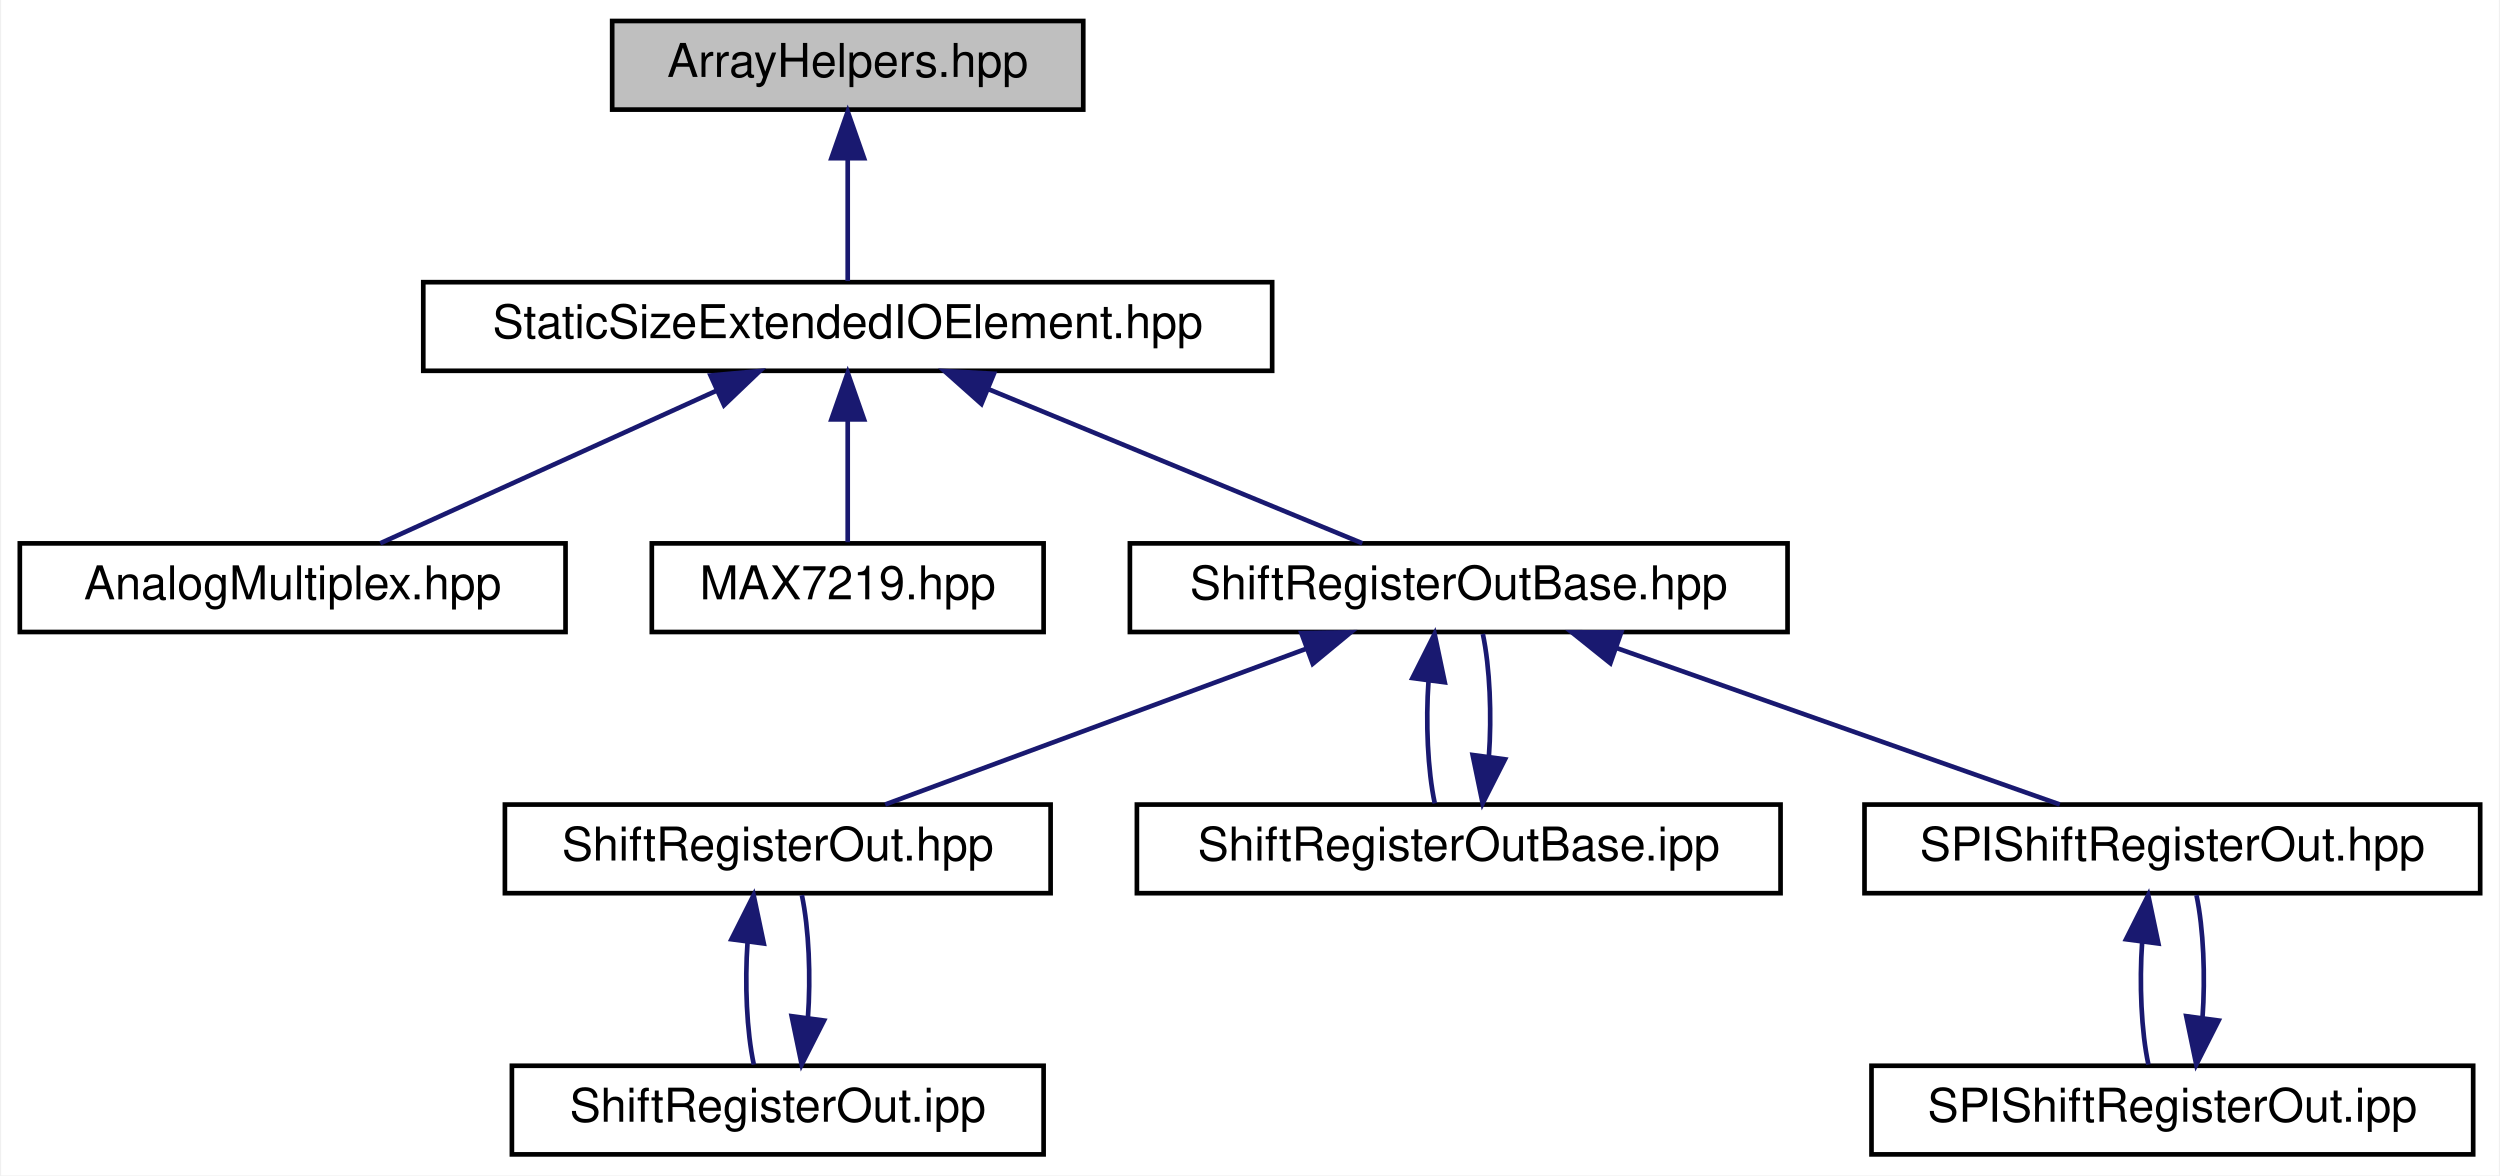
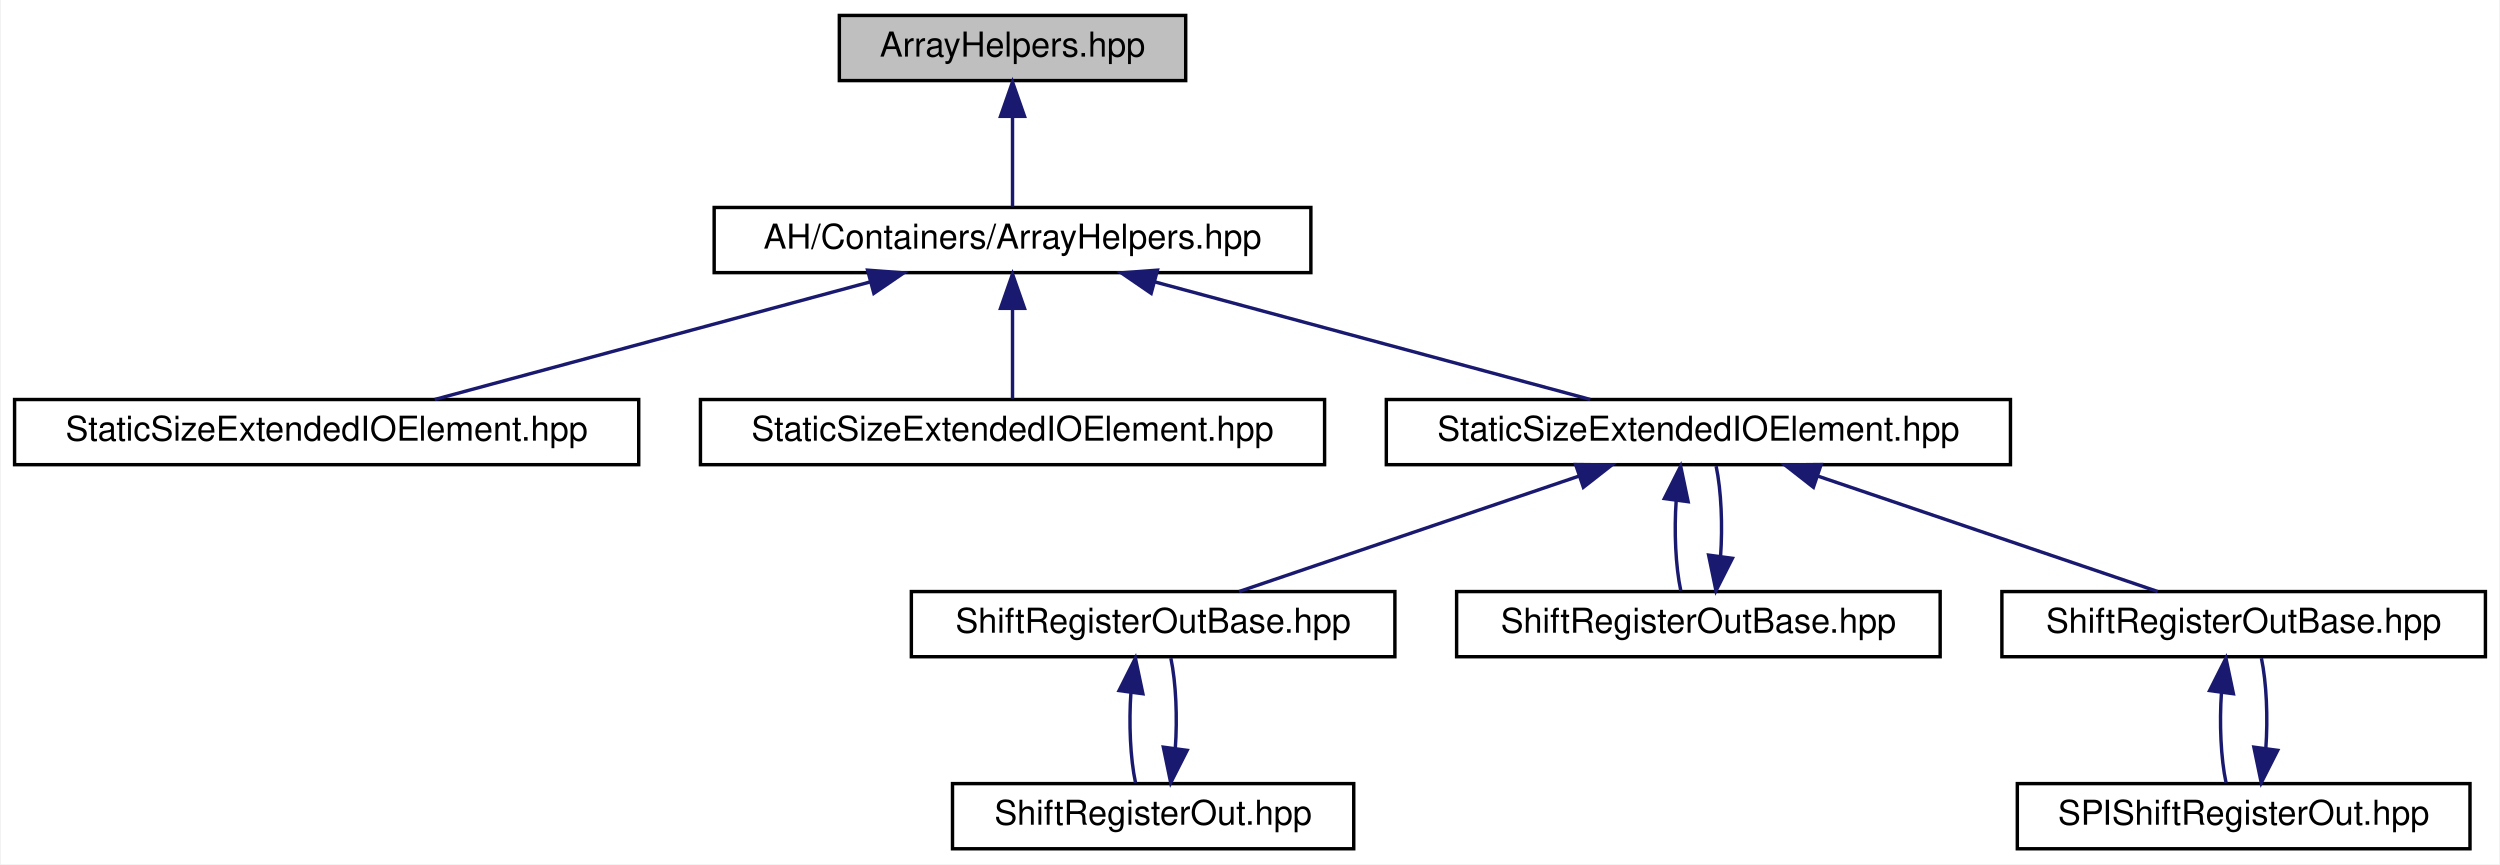
- <svg xmlns="http://www.w3.org/2000/svg" xmlns:xlink="http://www.w3.org/1999/xlink" width="536pt" height="252pt" viewBox="0.00 0.00 535.50 252.00">
+ <svg xmlns="http://www.w3.org/2000/svg" xmlns:xlink="http://www.w3.org/1999/xlink" width="729pt" height="252pt" viewBox="0.00 0.00 728.50 252.00">
  <g id="graph0" class="graph" transform="scale(1 1) rotate(0) translate(4 248)">
-     <polygon fill="white" stroke="transparent" points="-4,4 -4,-248 531.5,-248 531.5,4 -4,4" />
+     <polygon fill="white" stroke="transparent" points="-4,4 -4,-248 724.5,-248 724.5,4 -4,4" />
    <g id="node1" class="node">
      <g id="a_node1">
        <a xlink:title=" ">
-           <polygon fill="#bfbfbf" stroke="black" points="127,-224.5 127,-243.5 228,-243.5 228,-224.5 127,-224.5" />
-           <text text-anchor="middle" x="177.5" y="-231.5" font-family="Helvetica,sans-Serif" font-size="10.00">ArrayHelpers.hpp</text>
+           <polygon fill="#bfbfbf" stroke="black" points="240.5,-224.5 240.5,-243.5 341.5,-243.5 341.5,-224.5 240.5,-224.5" />
+           <text text-anchor="middle" x="291" y="-231.5" font-family="Helvetica,sans-Serif" font-size="10.00">ArrayHelpers.hpp</text>
        </a>
      </g>
    </g>
    <g id="node2" class="node">
      <g id="a_node2">
        <a xlink:href="../../d2/d05/StaticSizeExtendedIOElement_8hpp.html" target="_top" xlink:title=" ">
-           <polygon fill="white" stroke="black" points="86.5,-168.5 86.5,-187.5 268.5,-187.5 268.5,-168.5 86.5,-168.5" />
-           <text text-anchor="middle" x="177.5" y="-175.5" font-family="Helvetica,sans-Serif" font-size="10.00">StaticSizeExtendedIOElement.hpp</text>
+           <polygon fill="white" stroke="black" points="204,-168.5 204,-187.5 378,-187.5 378,-168.5 204,-168.5" />
+           <text text-anchor="middle" x="291" y="-175.5" font-family="Helvetica,sans-Serif" font-size="10.00">AH/Containers/ArrayHelpers.hpp</text>
        </a>
      </g>
    </g>
    <g id="edge1" class="edge">
-       <path fill="none" stroke="midnightblue" d="M177.5,-213.8C177.5,-204.91 177.5,-194.78 177.5,-187.75" />
-       <polygon fill="midnightblue" stroke="midnightblue" points="174,-214.08 177.5,-224.08 181,-214.08 174,-214.08" />
+       <path fill="none" stroke="midnightblue" d="M291,-213.8C291,-204.91 291,-194.78 291,-187.75" />
+       <polygon fill="midnightblue" stroke="midnightblue" points="287.5,-214.08 291,-224.08 294.5,-214.08 287.5,-214.08" />
    </g>
    <g id="node3" class="node">
      <g id="a_node3">
        <a xlink:href="../../d7/def/AnalogMultiplex_8hpp.html" target="_top" xlink:title=" ">
-           <polygon fill="white" stroke="black" points="0,-112.5 0,-131.5 117,-131.5 117,-112.5 0,-112.5" />
-           <text text-anchor="middle" x="58.5" y="-119.5" font-family="Helvetica,sans-Serif" font-size="10.00">AnalogMultiplex.hpp</text>
+           <polygon fill="white" stroke="black" points="0,-112.5 0,-131.5 182,-131.5 182,-112.5 0,-112.5" />
+           <text text-anchor="middle" x="91" y="-119.5" font-family="Helvetica,sans-Serif" font-size="10.00">StaticSizeExtendedIOElement.hpp</text>
        </a>
      </g>
    </g>
    <g id="edge2" class="edge">
-       <path fill="none" stroke="midnightblue" d="M149.36,-164.23C127.1,-154.13 96.64,-140.31 77.27,-131.52" />
-       <polygon fill="midnightblue" stroke="midnightblue" points="148.09,-167.5 158.64,-168.44 150.98,-161.12 148.09,-167.5" />
+       <path fill="none" stroke="midnightblue" d="M249.63,-165.83C211.86,-155.63 156.86,-140.78 122.54,-131.52" />
+       <polygon fill="midnightblue" stroke="midnightblue" points="248.74,-169.22 259.31,-168.44 250.57,-162.46 248.74,-169.22" />
    </g>
    <g id="node4" class="node">
      <g id="a_node4">
        <a xlink:href="../../d2/d25/MAX7219_8hpp.html" target="_top" xlink:title=" ">
-           <polygon fill="white" stroke="black" points="135.5,-112.5 135.5,-131.5 219.5,-131.5 219.5,-112.5 135.5,-112.5" />
-           <text text-anchor="middle" x="177.5" y="-119.5" font-family="Helvetica,sans-Serif" font-size="10.00">MAX7219.hpp</text>
+           <polygon fill="white" stroke="black" points="200,-112.5 200,-131.5 382,-131.5 382,-112.5 200,-112.5" />
+           <text text-anchor="middle" x="291" y="-119.5" font-family="Helvetica,sans-Serif" font-size="10.00">StaticSizeExtendedIOElement.hpp</text>
        </a>
      </g>
    </g>
    <g id="edge3" class="edge">
-       <path fill="none" stroke="midnightblue" d="M177.5,-157.8C177.5,-148.91 177.5,-138.78 177.5,-131.75" />
-       <polygon fill="midnightblue" stroke="midnightblue" points="174,-158.08 177.5,-168.08 181,-158.08 174,-158.08" />
+       <path fill="none" stroke="midnightblue" d="M291,-157.8C291,-148.91 291,-138.78 291,-131.75" />
+       <polygon fill="midnightblue" stroke="midnightblue" points="287.5,-158.08 291,-168.08 294.5,-158.08 287.5,-158.08" />
    </g>
    <g id="node5" class="node">
      <g id="a_node5">
        <a xlink:href="../../d8/d93/ShiftRegisterOutBase_8hpp.html" target="_top" xlink:title=" ">
-           <polygon fill="white" stroke="black" points="238,-112.5 238,-131.5 379,-131.5 379,-112.5 238,-112.5" />
-           <text text-anchor="middle" x="308.5" y="-119.5" font-family="Helvetica,sans-Serif" font-size="10.00">ShiftRegisterOutBase.hpp</text>
+           <polygon fill="white" stroke="black" points="400,-112.5 400,-131.5 582,-131.5 582,-112.5 400,-112.5" />
+           <text text-anchor="middle" x="491" y="-119.5" font-family="Helvetica,sans-Serif" font-size="10.00">StaticSizeExtendedIOElement.hpp</text>
        </a>
      </g>
    </g>
    <g id="edge4" class="edge">
-       <path fill="none" stroke="midnightblue" d="M207.82,-164.5C232.38,-154.38 266.32,-140.39 287.84,-131.52" />
-       <polygon fill="midnightblue" stroke="midnightblue" points="206.17,-161.4 198.26,-168.44 208.84,-167.87 206.17,-161.4" />
+       <path fill="none" stroke="midnightblue" d="M332.37,-165.83C370.14,-155.63 425.14,-140.78 459.46,-131.52" />
+       <polygon fill="midnightblue" stroke="midnightblue" points="331.43,-162.46 322.69,-168.44 333.26,-169.22 331.43,-162.46" />
    </g>
    <g id="node6" class="node">
      <g id="a_node6">
        <a xlink:href="../../d0/db4/ShiftRegisterOut_8hpp.html" target="_top" xlink:title=" ">
-           <polygon fill="white" stroke="black" points="104,-56.5 104,-75.5 221,-75.5 221,-56.5 104,-56.5" />
-           <text text-anchor="middle" x="162.5" y="-63.5" font-family="Helvetica,sans-Serif" font-size="10.00">ShiftRegisterOut.hpp</text>
+           <polygon fill="white" stroke="black" points="261.5,-56.5 261.5,-75.5 402.5,-75.5 402.5,-56.5 261.5,-56.5" />
+           <text text-anchor="middle" x="332" y="-63.5" font-family="Helvetica,sans-Serif" font-size="10.00">ShiftRegisterOutBase.hpp</text>
        </a>
      </g>
    </g>
    <g id="edge5" class="edge">
-       <path fill="none" stroke="midnightblue" d="M275.8,-108.91C248.35,-98.75 209.83,-84.51 185.53,-75.52" />
-       <polygon fill="midnightblue" stroke="midnightblue" points="274.77,-112.26 285.37,-112.44 277.2,-105.69 274.77,-112.26" />
+       <path fill="none" stroke="midnightblue" d="M456.17,-109.17C426.23,-99 383.78,-84.59 357.08,-75.52" />
+       <polygon fill="midnightblue" stroke="midnightblue" points="455.21,-112.54 465.81,-112.44 457.46,-105.91 455.21,-112.54" />
    </g>
    <g id="node8" class="node">
      <g id="a_node8">
        <a xlink:href="../../d5/d47/ShiftRegisterOutBase_8ipp.html" target="_top" xlink:title=" ">
-           <polygon fill="white" stroke="black" points="239.5,-56.5 239.5,-75.5 377.5,-75.5 377.5,-56.5 239.5,-56.5" />
-           <text text-anchor="middle" x="308.5" y="-63.5" font-family="Helvetica,sans-Serif" font-size="10.00">ShiftRegisterOutBase.ipp</text>
+           <polygon fill="white" stroke="black" points="420.5,-56.5 420.5,-75.5 561.5,-75.5 561.5,-56.5 420.5,-56.5" />
+           <text text-anchor="middle" x="491" y="-63.5" font-family="Helvetica,sans-Serif" font-size="10.00">ShiftRegisterOutBase.hpp</text>
        </a>
      </g>
    </g>
    <g id="edge8" class="edge">
-       <path fill="none" stroke="midnightblue" d="M302.03,-102.1C301.4,-93.14 301.84,-82.86 303.37,-75.75" />
-       <polygon fill="midnightblue" stroke="midnightblue" points="298.57,-102.62 303.33,-112.08 305.51,-101.71 298.57,-102.62" />
+       <path fill="none" stroke="midnightblue" d="M484.53,-102.1C483.9,-93.14 484.34,-82.86 485.87,-75.75" />
+       <polygon fill="midnightblue" stroke="midnightblue" points="481.07,-102.62 485.83,-112.08 488.01,-101.71 481.07,-102.62" />
    </g>
    <g id="node9" class="node">
      <g id="a_node9">
        <a xlink:href="../../d7/d88/SPIShiftRegisterOut_8hpp.html" target="_top" xlink:title=" ">
-           <polygon fill="white" stroke="black" points="395.5,-56.5 395.5,-75.5 527.5,-75.5 527.5,-56.5 395.5,-56.5" />
-           <text text-anchor="middle" x="461.5" y="-63.5" font-family="Helvetica,sans-Serif" font-size="10.00">SPIShiftRegisterOut.hpp</text>
+           <polygon fill="white" stroke="black" points="579.5,-56.5 579.5,-75.5 720.5,-75.5 720.5,-56.5 579.5,-56.5" />
+           <text text-anchor="middle" x="650" y="-63.5" font-family="Helvetica,sans-Serif" font-size="10.00">ShiftRegisterOutBase.hpp</text>
        </a>
      </g>
    </g>
    <g id="edge10" class="edge">
-       <path fill="none" stroke="midnightblue" d="M342.39,-109.04C371.18,-98.88 411.79,-84.55 437.37,-75.52" />
-       <polygon fill="midnightblue" stroke="midnightblue" points="341.01,-105.81 332.74,-112.44 343.34,-112.42 341.01,-105.81" />
+       <path fill="none" stroke="midnightblue" d="M525.83,-109.17C555.77,-99 598.22,-84.59 624.92,-75.52" />
+       <polygon fill="midnightblue" stroke="midnightblue" points="524.54,-105.91 516.19,-112.44 526.79,-112.54 524.54,-105.91" />
    </g>
    <g id="node7" class="node">
      <g id="a_node7">
        <a xlink:href="../../de/d95/ShiftRegisterOut_8ipp.html" target="_top" xlink:title=" ">
-           <polygon fill="white" stroke="black" points="105.5,-0.5 105.5,-19.5 219.5,-19.5 219.5,-0.5 105.5,-0.5" />
-           <text text-anchor="middle" x="162.5" y="-7.5" font-family="Helvetica,sans-Serif" font-size="10.00">ShiftRegisterOut.ipp</text>
+           <polygon fill="white" stroke="black" points="273.5,-0.5 273.5,-19.5 390.5,-19.5 390.5,-0.5 273.5,-0.5" />
+           <text text-anchor="middle" x="332" y="-7.5" font-family="Helvetica,sans-Serif" font-size="10.00">ShiftRegisterOut.hpp</text>
        </a>
      </g>
    </g>
    <g id="edge6" class="edge">
-       <path fill="none" stroke="midnightblue" d="M156.03,-46.1C155.4,-37.14 155.84,-26.86 157.37,-19.75" />
-       <polygon fill="midnightblue" stroke="midnightblue" points="152.57,-46.62 157.33,-56.08 159.51,-45.71 152.57,-46.62" />
+       <path fill="none" stroke="midnightblue" d="M325.53,-46.1C324.9,-37.14 325.34,-26.86 326.87,-19.75" />
+       <polygon fill="midnightblue" stroke="midnightblue" points="322.07,-46.62 326.83,-56.08 329.01,-45.71 322.07,-46.62" />
    </g>
    <g id="edge7" class="edge">
-       <path fill="none" stroke="midnightblue" d="M168.96,-29.69C169.61,-38.64 169.18,-48.93 167.67,-56.08" />
-       <polygon fill="midnightblue" stroke="midnightblue" points="172.42,-29.2 167.63,-19.75 165.48,-30.13 172.42,-29.2" />
+       <path fill="none" stroke="midnightblue" d="M338.46,-29.69C339.11,-38.64 338.68,-48.93 337.17,-56.08" />
+       <polygon fill="midnightblue" stroke="midnightblue" points="341.92,-29.2 337.13,-19.75 334.98,-30.13 341.92,-29.2" />
    </g>
    <g id="edge9" class="edge">
-       <path fill="none" stroke="midnightblue" d="M314.96,-85.69C315.61,-94.64 315.18,-104.93 313.67,-112.08" />
-       <polygon fill="midnightblue" stroke="midnightblue" points="318.42,-85.2 313.63,-75.75 311.48,-86.13 318.42,-85.2" />
+       <path fill="none" stroke="midnightblue" d="M497.46,-85.69C498.11,-94.64 497.68,-104.93 496.17,-112.08" />
+       <polygon fill="midnightblue" stroke="midnightblue" points="500.92,-85.2 496.13,-75.75 493.98,-86.13 500.92,-85.2" />
    </g>
    <g id="node10" class="node">
      <g id="a_node10">
        <a xlink:href="../../da/d45/SPIShiftRegisterOut_8ipp.html" target="_top" xlink:title=" ">
-           <polygon fill="white" stroke="black" points="397,-0.5 397,-19.5 526,-19.5 526,-0.5 397,-0.5" />
-           <text text-anchor="middle" x="461.5" y="-7.5" font-family="Helvetica,sans-Serif" font-size="10.00">SPIShiftRegisterOut.ipp</text>
+           <polygon fill="white" stroke="black" points="584,-0.5 584,-19.5 716,-19.5 716,-0.5 584,-0.5" />
+           <text text-anchor="middle" x="650" y="-7.5" font-family="Helvetica,sans-Serif" font-size="10.00">SPIShiftRegisterOut.hpp</text>
        </a>
      </g>
    </g>
    <g id="edge11" class="edge">
-       <path fill="none" stroke="midnightblue" d="M455.03,-46.1C454.4,-37.14 454.84,-26.86 456.37,-19.75" />
-       <polygon fill="midnightblue" stroke="midnightblue" points="451.57,-46.62 456.33,-56.08 458.51,-45.71 451.57,-46.62" />
+       <path fill="none" stroke="midnightblue" d="M643.53,-46.1C642.9,-37.14 643.34,-26.86 644.87,-19.75" />
+       <polygon fill="midnightblue" stroke="midnightblue" points="640.07,-46.62 644.83,-56.08 647.01,-45.71 640.07,-46.62" />
    </g>
    <g id="edge12" class="edge">
-       <path fill="none" stroke="midnightblue" d="M467.96,-29.69C468.61,-38.64 468.18,-48.93 466.67,-56.08" />
-       <polygon fill="midnightblue" stroke="midnightblue" points="471.42,-29.2 466.63,-19.75 464.48,-30.13 471.42,-29.2" />
+       <path fill="none" stroke="midnightblue" d="M656.46,-29.69C657.11,-38.64 656.68,-48.93 655.17,-56.08" />
+       <polygon fill="midnightblue" stroke="midnightblue" points="659.92,-29.2 655.13,-19.75 652.98,-30.13 659.92,-29.2" />
    </g>
  </g>
</svg>
